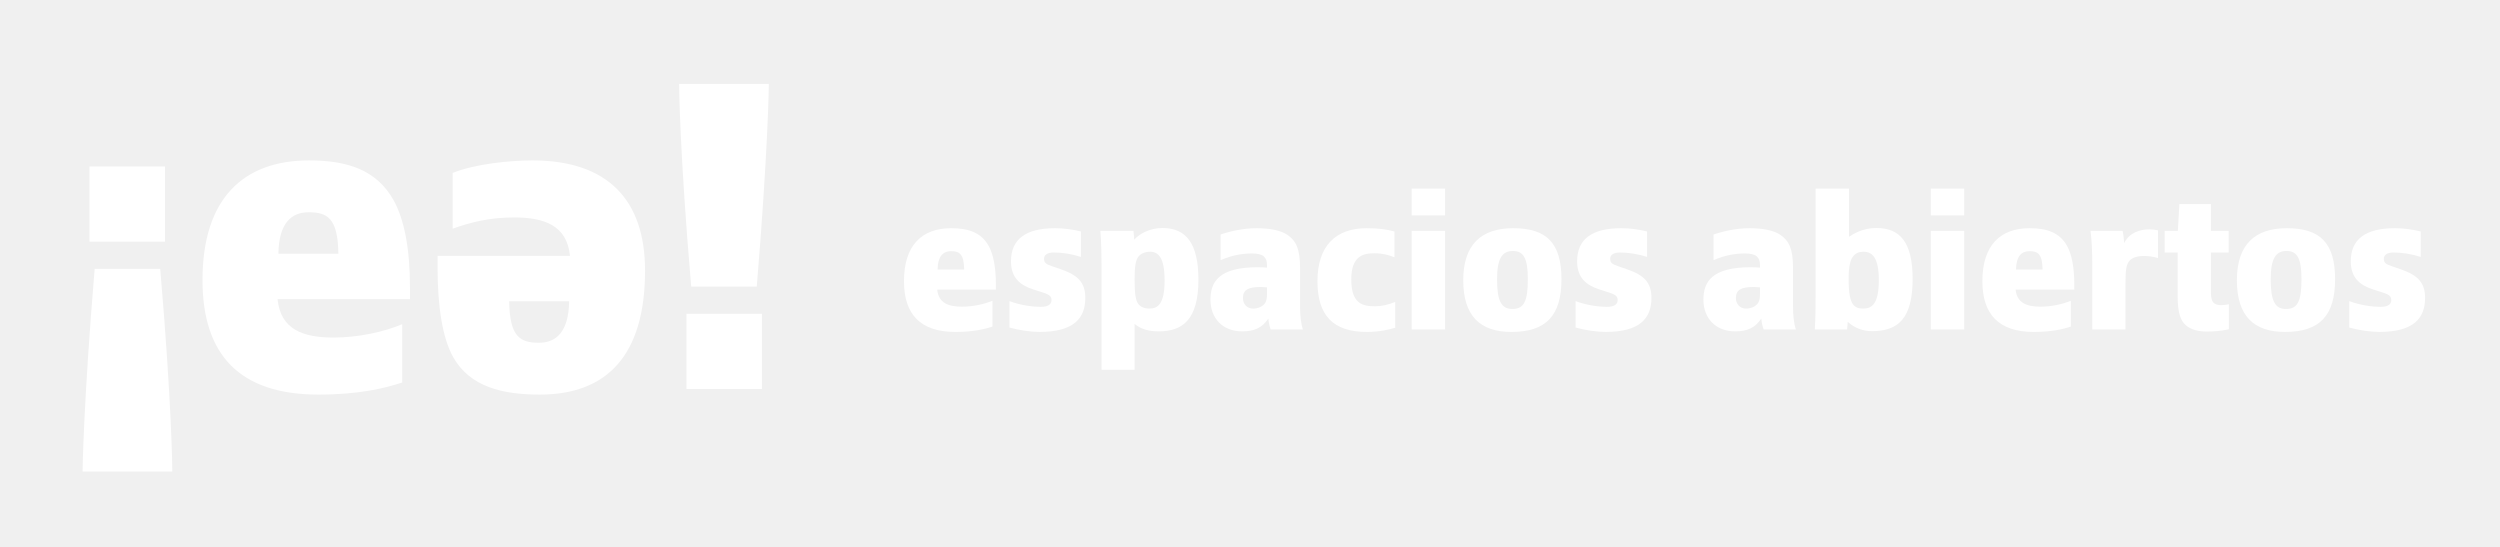
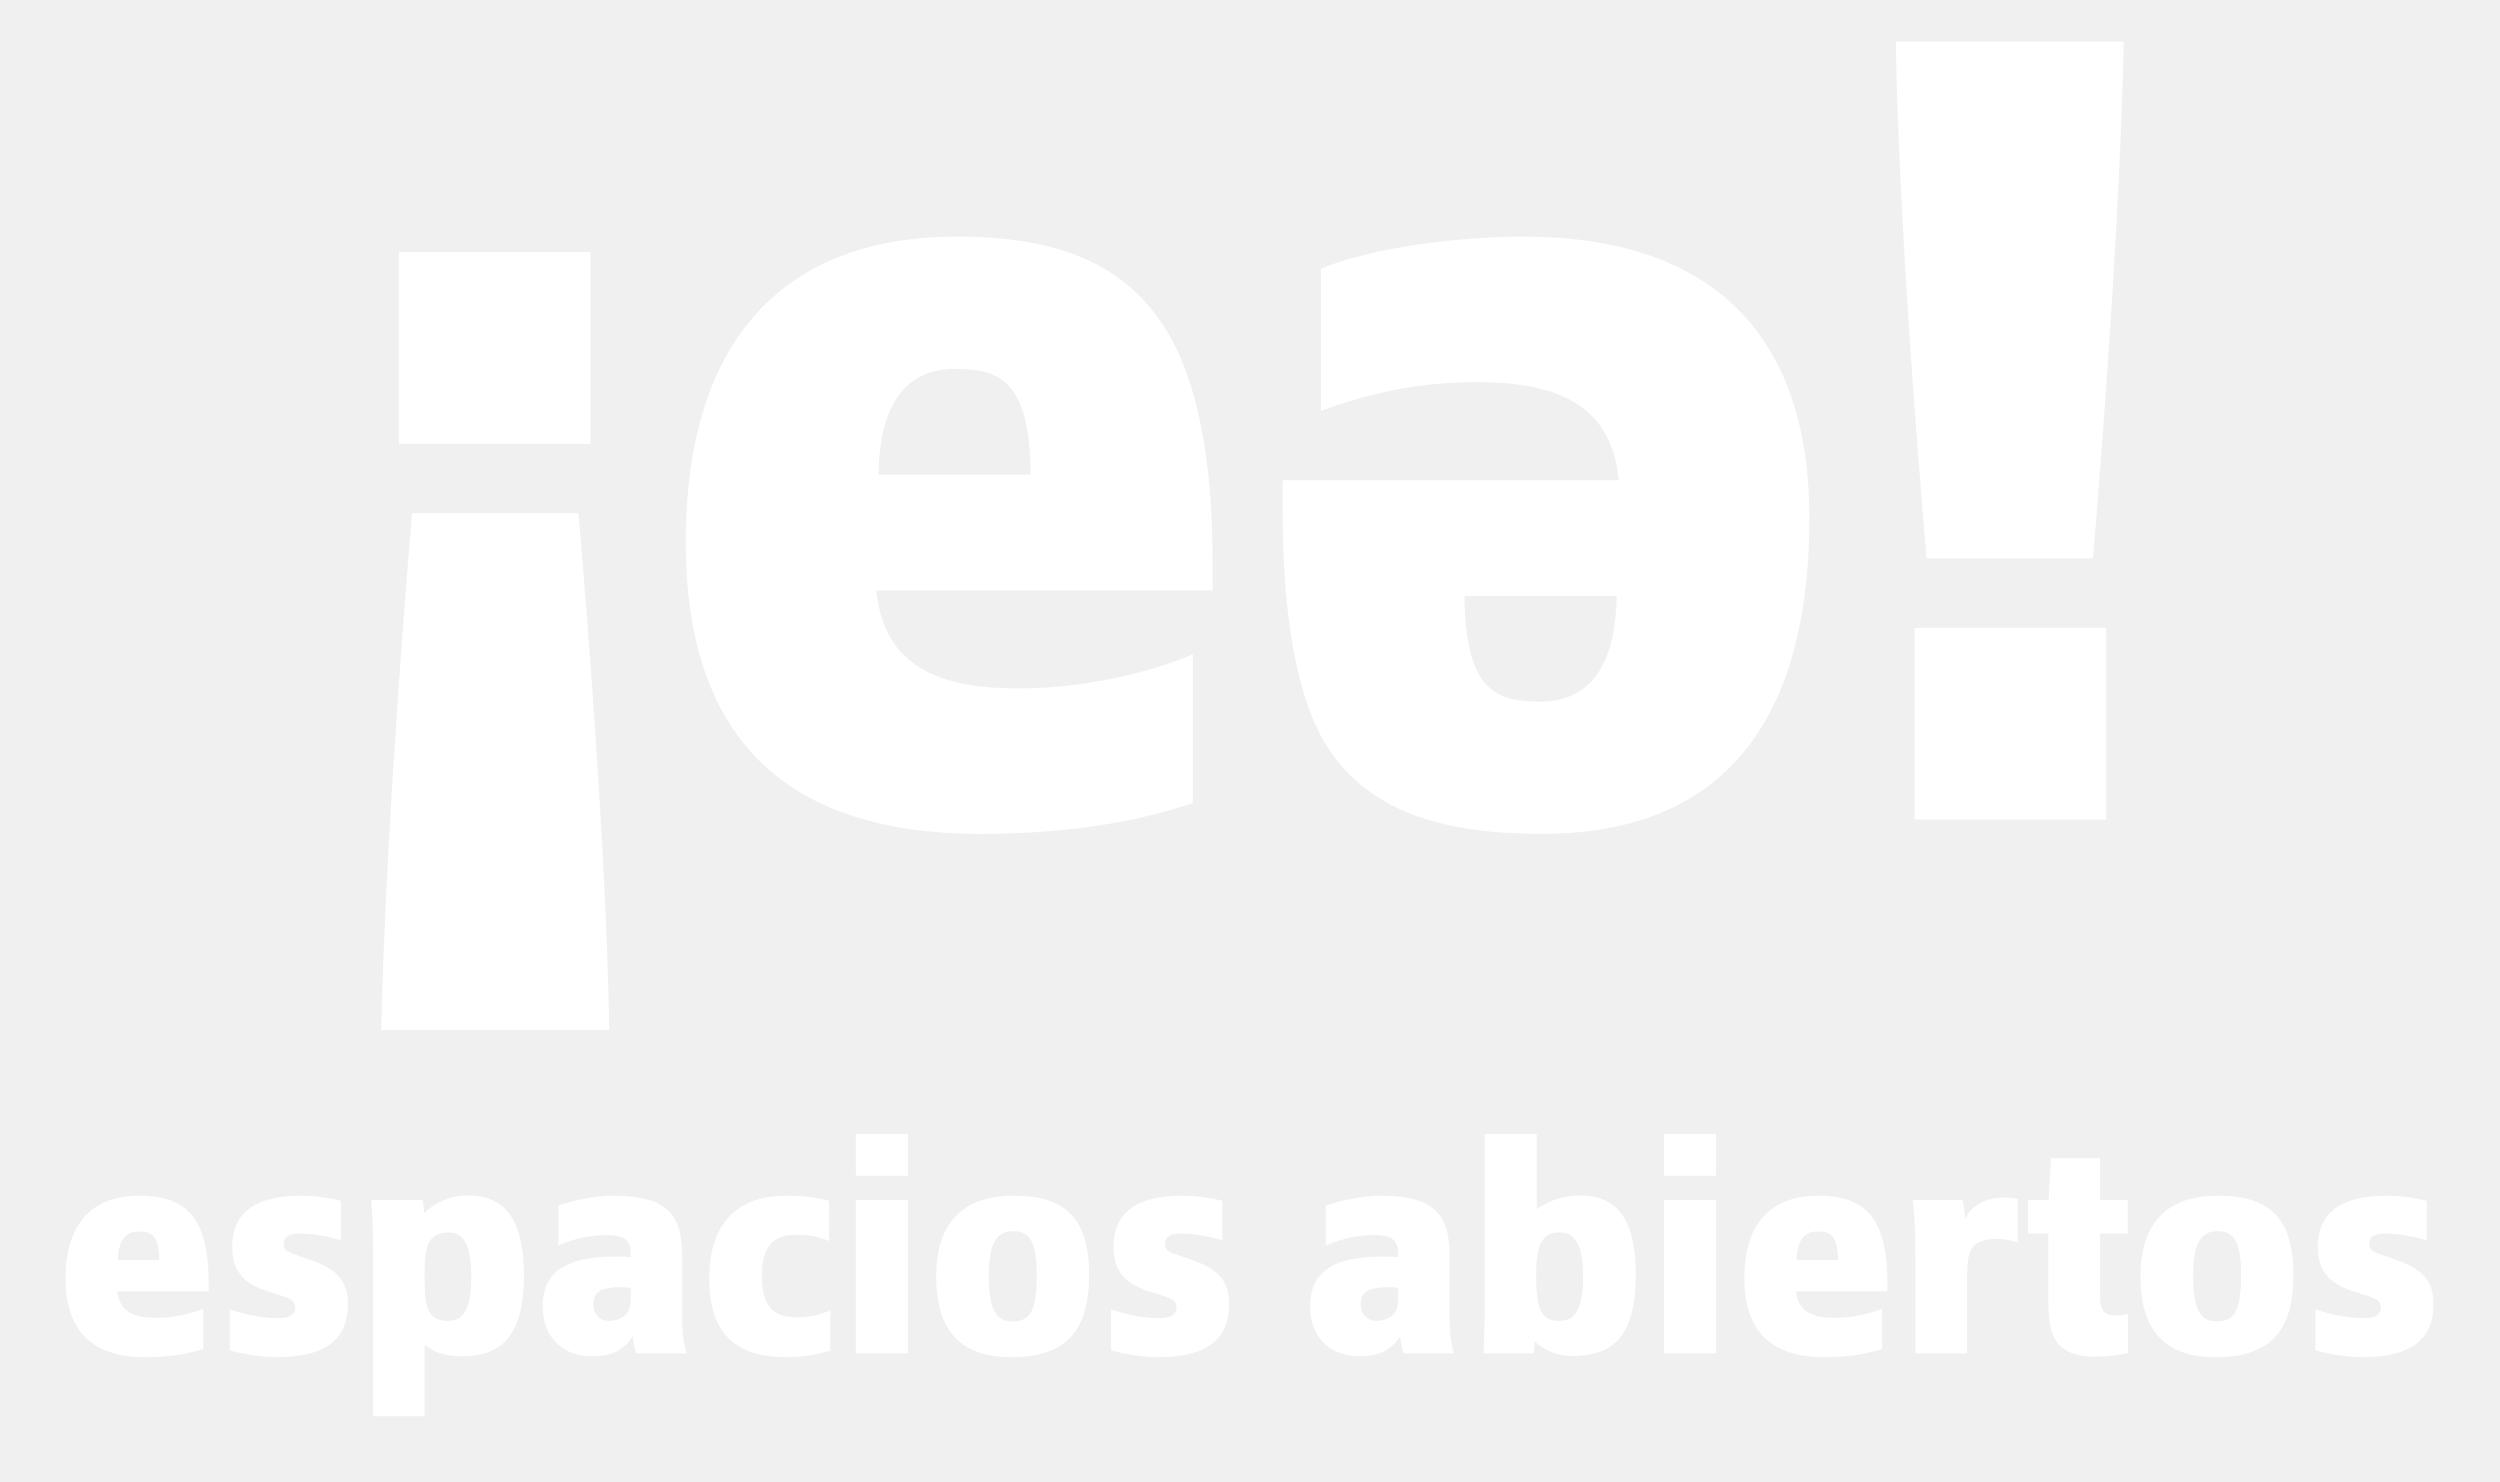
- <svg xmlns="http://www.w3.org/2000/svg" width="302px" height="66px" viewBox="0 0 302 66" version="1.1">
+ <svg xmlns="http://www.w3.org/2000/svg" width="194px" height="115px" viewBox="0 0 194 115" version="1.1">
  <defs />
  <g id="Page-1" stroke="none" stroke-width="1" fill="none" fill-rule="evenodd">
-     <g id="Artboard-2" fill="#FFFFFF">
-       <g id="espacios-abiertos" transform="translate(9, 10)">
-         <g id="Page-1">
-           <g id="Artboard">
-             <g id="ea-logo">
-               <path d="M40.524,26.132 L40.524,24.722 C40.524,20.077 39.847,16.528 38.544,14.179 C36.512,10.578 33.073,9.378 28.332,9.378 C20.359,9.378 15.462,14.023 15.462,23.835 C15.462,32.865 19.943,37.667 29.478,37.667 C34.376,37.667 37.554,36.884 39.586,36.205 L39.586,29.159 C37.398,30.099 34.219,30.777 31.301,30.777 C27.654,30.777 24.893,29.838 24.528,26.132 L40.524,26.132 L40.524,26.132 L40.524,26.132 Z M24.632,20.651 C24.684,16.894 26.247,15.641 28.28,15.641 C30.52,15.641 31.823,16.319 31.875,20.651 L24.632,20.651 L24.632,20.651 L24.632,20.651 Z M43.859,20.912 L43.859,22.322 C43.859,26.967 44.432,30.777 45.735,33.126 C47.767,36.727 51.675,37.667 56.208,37.667 C64.232,37.667 68.922,33.022 68.922,22.687 C68.922,14.179 64.441,9.378 55.322,9.378 C52.613,9.378 48.392,9.795 45.683,10.891 L45.683,17.624 C47.871,16.841 50.164,16.267 53.082,16.267 C56.729,16.267 59.491,17.207 59.856,20.912 L43.859,20.912 L43.859,20.912 L43.859,20.912 Z M59.751,26.393 C59.699,30.151 58.136,31.404 56.104,31.404 C53.863,31.404 52.561,30.725 52.509,26.393 L59.751,26.393 L59.751,26.393 L59.751,26.393 Z" id="Shape" />
-               <path d="M82.417,24.618 C83.772,8.334 83.876,0.4 83.876,0.139 L73.039,0.139 C73.039,0.4 73.09,8.229 74.497,24.618 L82.417,24.618 L82.417,24.618 L82.417,24.618 Z M83.043,36.988 L83.043,27.906 L73.924,27.906 L73.924,36.988 L83.043,36.988 L83.043,36.988 L83.043,36.988 Z M2.435,22.478 C1.08,38.763 0.976,46.696 0.976,46.957 L11.814,46.957 C11.814,46.696 11.762,38.867 10.355,22.478 L2.435,22.478 L2.435,22.478 L2.435,22.478 Z M1.81,10.108 L1.81,19.19 L10.929,19.19 L10.929,10.108 L1.81,10.108 L1.81,10.108 L1.81,10.108 Z" id="Shape" />
-               <g id="Group" transform="translate(100.1118, 12.7788)">
-                 <path d="M4.105,12.209 C4.267,13.852 5.49,14.267 7.106,14.267 C8.398,14.267 9.806,13.967 10.775,13.551 L10.775,16.672 C9.875,16.972 8.467,17.32 6.298,17.32 C2.074,17.32 0.089,15.192 0.089,11.192 C0.089,6.846 2.258,4.788 5.79,4.788 C7.89,4.788 9.414,5.32 10.314,6.915 C10.891,7.955 11.191,9.528 11.191,11.585 L11.191,12.209 L4.105,12.209 L4.105,12.209 L4.105,12.209 Z M7.359,9.782 C7.336,7.864 6.759,7.563 5.767,7.563 C4.866,7.563 4.174,8.118 4.151,9.782 L7.359,9.782 L7.359,9.782 L7.359,9.782 Z" id="Shape" />
-                 <path d="M16.592,14.29 C17.631,14.29 17.908,13.897 17.908,13.481 C17.908,13.065 17.723,12.834 16.938,12.58 L15.715,12.187 C14.123,11.678 13.015,10.776 13.015,8.788 C13.015,6.152 14.746,4.788 18.346,4.788 C19.431,4.788 20.516,4.95 21.462,5.181 L21.462,8.256 C20.285,7.886 19.2,7.724 18.162,7.724 C17.446,7.724 17.008,8.002 17.008,8.464 C17.008,8.973 17.239,9.134 18,9.389 L19.062,9.758 C21.07,10.452 21.993,11.331 21.993,13.204 C21.993,15.7 20.562,17.319 16.454,17.319 C15.438,17.319 13.961,17.111 12.83,16.787 L12.83,13.597 C14.192,14.106 15.669,14.29 16.592,14.29 L16.592,14.29 L16.592,14.29 Z" id="Shape" />
-                 <path d="M23.955,21.897 L23.955,9.458 C23.955,8.256 23.932,6.638 23.816,5.112 L27.809,5.112 C27.879,5.621 27.902,6.106 27.902,6.176 C28.548,5.436 29.817,4.765 31.318,4.765 C34.18,4.765 35.657,6.638 35.657,11.008 C35.657,15.84 33.742,17.25 30.856,17.25 C29.702,17.25 28.71,16.996 27.948,16.348 L27.948,21.897 L23.955,21.897 L23.955,21.897 L23.955,21.897 Z M28.433,13.99 C28.71,14.314 29.171,14.499 29.702,14.499 C30.741,14.499 31.572,13.99 31.572,11.1 C31.572,8.326 30.81,7.632 29.817,7.632 C29.217,7.632 28.709,7.864 28.456,8.163 C28.063,8.626 27.948,9.413 27.948,11.008 C27.948,12.811 28.086,13.574 28.433,13.99 L28.433,13.99 L28.433,13.99 Z" id="Shape" />
-                 <path d="M38.335,5.552 C39.466,5.159 41.082,4.788 42.697,4.788 C44.313,4.788 45.652,5.065 46.413,5.598 C47.406,6.291 47.936,7.193 47.936,9.598 L47.936,14.336 C47.936,15.192 48.029,16.325 48.282,17.019 L44.382,17.019 C44.244,16.626 44.128,16.094 44.105,15.701 C43.343,16.834 42.42,17.25 40.92,17.25 C38.589,17.25 37.112,15.655 37.112,13.435 C37.112,11.308 38.081,9.504 42.813,9.504 C43.182,9.504 43.644,9.528 43.943,9.551 L43.943,9.273 C43.943,8.741 43.828,8.442 43.551,8.187 C43.297,7.956 42.743,7.839 42.167,7.839 C41.082,7.839 39.812,8.002 38.335,8.649 L38.335,5.552 L38.335,5.552 L38.335,5.552 Z M43.944,11.932 C43.69,11.909 43.413,11.886 43.228,11.886 C41.705,11.886 41.035,12.209 41.035,13.227 C41.035,13.921 41.497,14.499 42.259,14.499 C42.836,14.499 43.413,14.267 43.713,13.828 C43.897,13.551 43.944,13.18 43.944,12.718 L43.944,11.932 L43.944,11.932 L43.944,11.932 Z" id="Shape" />
-                 <path d="M56.915,7.817 C55.53,7.817 54.122,8.163 54.122,10.984 C54.122,13.897 55.461,14.221 57.008,14.221 C57.792,14.221 58.6,14.037 59.431,13.689 L59.431,16.811 C58.67,17.041 57.492,17.32 56.015,17.32 C51.907,17.32 50.037,15.308 50.037,11.193 C50.037,6.915 52.253,4.789 55.969,4.789 C57.446,4.789 58.37,4.927 59.339,5.181 L59.339,8.303 C58.646,8.025 57.931,7.817 56.915,7.817 L56.915,7.817 L56.915,7.817 Z" id="Shape" />
-                 <path d="M61.417,3.24 L61.417,0.002 L65.455,0.002 L65.455,3.24 L61.417,3.24 L61.417,3.24 L61.417,3.24 Z M61.417,17.019 L61.417,5.112 L65.455,5.112 L65.455,17.019 L61.417,17.019 L61.417,17.019 L61.417,17.019 Z" id="Shape" />
-                 <path d="M73.465,17.32 C69.656,17.32 67.648,15.354 67.648,11.077 C67.648,6.753 69.841,4.788 73.672,4.788 C77.735,4.788 79.512,6.592 79.512,10.961 C79.512,15.308 77.688,17.32 73.465,17.32 L73.465,17.32 L73.465,17.32 Z M73.649,7.54 C72.357,7.54 71.733,8.418 71.733,10.984 C71.733,13.643 72.288,14.545 73.58,14.545 C74.988,14.545 75.45,13.62 75.45,10.938 C75.45,8.442 74.942,7.54 73.649,7.54 L73.649,7.54 L73.649,7.54 Z" id="Shape" />
-                 <path d="M84.982,14.29 C86.02,14.29 86.298,13.897 86.298,13.481 C86.298,13.065 86.113,12.834 85.328,12.58 L84.105,12.187 C82.512,11.678 81.405,10.776 81.405,8.788 C81.405,6.152 83.136,4.788 86.736,4.788 C87.821,4.788 88.906,4.95 89.852,5.181 L89.852,8.256 C88.675,7.886 87.59,7.724 86.552,7.724 C85.836,7.724 85.398,8.002 85.398,8.464 C85.398,8.973 85.628,9.134 86.39,9.389 L87.452,9.758 C89.46,10.452 90.383,11.331 90.383,13.204 C90.383,15.7 88.952,17.319 84.844,17.319 C83.828,17.319 82.351,17.111 81.22,16.787 L81.22,13.597 C82.582,14.106 84.059,14.29 84.982,14.29 L84.982,14.29 L84.982,14.29 Z" id="Shape" />
-                 <path d="M97.885,5.552 C99.016,5.159 100.631,4.788 102.247,4.788 C103.862,4.788 105.201,5.065 105.962,5.598 C106.956,6.291 107.486,7.193 107.486,9.598 L107.486,14.336 C107.486,15.192 107.578,16.325 107.832,17.019 L103.931,17.019 C103.793,16.626 103.678,16.094 103.654,15.701 C102.893,16.834 101.969,17.25 100.47,17.25 C98.138,17.25 96.661,15.655 96.661,13.435 C96.661,11.308 97.63,9.504 102.362,9.504 C102.731,9.504 103.193,9.528 103.493,9.551 L103.493,9.273 C103.493,8.741 103.377,8.442 103.101,8.187 C102.847,7.956 102.292,7.839 101.716,7.839 C100.631,7.839 99.361,8.002 97.884,8.649 L97.884,5.552 L97.885,5.552 L97.885,5.552 Z M103.494,11.932 C103.239,11.909 102.962,11.886 102.778,11.886 C101.255,11.886 100.585,12.209 100.585,13.227 C100.585,13.921 101.047,14.499 101.808,14.499 C102.385,14.499 102.962,14.267 103.262,13.828 C103.447,13.551 103.494,13.18 103.494,12.718 L103.494,11.932 L103.494,11.932 L103.494,11.932 Z" id="Shape" />
-                 <path d="M110.118,17.019 C110.211,15.423 110.211,14.244 110.211,12.881 L110.211,0.002 L114.249,0.002 L114.249,5.828 C115.289,5.112 116.396,4.765 117.573,4.765 C120.389,4.765 121.935,6.476 121.935,10.915 C121.935,15.747 120.135,17.226 117.02,17.226 C115.957,17.226 114.919,16.857 114.088,16.093 C114.088,16.163 114.065,16.626 114.019,17.019 L110.118,17.019 L110.118,17.019 L110.118,17.019 Z M114.734,13.99 C115.011,14.361 115.427,14.499 115.934,14.499 C116.88,14.499 117.85,14.129 117.85,11.077 C117.85,8.303 117.042,7.632 116.004,7.632 C115.449,7.632 115.08,7.794 114.78,8.141 C114.434,8.534 114.203,9.319 114.203,10.915 C114.203,12.649 114.388,13.528 114.734,13.99 L114.734,13.99 L114.734,13.99 Z" id="Shape" />
-                 <path d="M124.129,3.24 L124.129,0.002 L128.167,0.002 L128.167,3.24 L124.129,3.24 L124.129,3.24 L124.129,3.24 Z M124.129,17.019 L124.129,5.112 L128.167,5.112 L128.167,17.019 L124.129,17.019 L124.129,17.019 L124.129,17.019 Z" id="Shape" />
-                 <path d="M134.377,12.209 C134.538,13.852 135.761,14.267 137.377,14.267 C138.669,14.267 140.077,13.967 141.046,13.551 L141.046,16.672 C140.146,16.972 138.739,17.32 136.57,17.32 C132.345,17.32 130.36,15.192 130.36,11.192 C130.36,6.846 132.53,4.788 136.062,4.788 C138.162,4.788 139.685,5.32 140.585,6.915 C141.162,7.955 141.463,9.528 141.463,11.585 L141.463,12.209 L134.377,12.209 L134.377,12.209 L134.377,12.209 Z M137.631,9.782 C137.608,7.864 137.031,7.563 136.039,7.563 C135.138,7.563 134.446,8.118 134.422,9.782 L137.631,9.782 L137.631,9.782 L137.631,9.782 Z" id="Shape" />
-                 <path d="M143.633,17.019 L143.633,8.996 C143.633,7.886 143.586,6.337 143.424,5.112 L147.302,5.112 C147.394,5.552 147.487,6.407 147.487,6.592 C148.109,5.32 149.402,4.927 150.51,4.927 C150.81,4.927 151.133,4.95 151.572,5.043 L151.572,8.395 C150.972,8.21 150.371,8.141 149.841,8.141 C149.194,8.141 148.479,8.303 148.133,8.719 C147.74,9.204 147.648,9.759 147.648,11.401 L147.648,17.019 L143.633,17.019 L143.633,17.019 L143.633,17.019 Z" id="Shape" />
-                 <path d="M157.458,17.273 C156.442,17.273 155.634,17.041 155.08,16.626 C154.364,16.093 153.949,15.192 153.949,12.996 L153.949,7.724 L152.38,7.724 L152.38,5.112 L153.972,5.112 C153.972,5.112 153.972,5.089 154.157,1.875 L157.966,1.875 L157.966,5.112 L160.111,5.112 L160.111,7.724 L157.966,7.724 L157.966,12.557 C157.966,13.134 158.057,13.481 158.219,13.712 C158.404,13.967 158.75,14.082 159.166,14.082 C159.443,14.082 159.766,14.059 160.135,13.967 L160.135,16.996 C159.211,17.204 158.38,17.273 157.458,17.273 L157.458,17.273 L157.458,17.273 Z" id="Shape" />
-                 <path d="M166.921,17.32 C163.113,17.32 161.104,15.354 161.104,11.077 C161.104,6.753 163.297,4.788 167.129,4.788 C171.191,4.788 172.968,6.592 172.968,10.961 C172.968,15.308 171.144,17.32 166.921,17.32 L166.921,17.32 L166.921,17.32 Z M167.105,7.54 C165.813,7.54 165.19,8.418 165.19,10.984 C165.19,13.643 165.744,14.545 167.036,14.545 C168.444,14.545 168.906,13.62 168.906,10.938 C168.905,8.442 168.398,7.54 167.105,7.54 L167.105,7.54 L167.105,7.54 Z" id="Shape" />
-                 <path d="M178.439,14.29 C179.477,14.29 179.754,13.897 179.754,13.481 C179.754,13.065 179.569,12.834 178.785,12.58 L177.562,12.187 C175.969,11.678 174.861,10.776 174.861,8.788 C174.861,6.152 176.592,4.788 180.193,4.788 C181.277,4.788 182.362,4.95 183.309,5.181 L183.309,8.256 C182.132,7.886 181.047,7.724 180.008,7.724 C179.292,7.724 178.854,8.002 178.854,8.464 C178.854,8.973 179.085,9.134 179.847,9.389 L180.908,9.758 C182.916,10.452 183.839,11.331 183.839,13.204 C183.839,15.7 182.409,17.319 178.3,17.319 C177.285,17.319 175.807,17.111 174.677,16.787 L174.677,13.597 C176.038,14.106 177.515,14.29 178.439,14.29 L178.439,14.29 L178.439,14.29 Z" id="Shape" />
-               </g>
-             </g>
-           </g>
-         </g>
+     <g id="Artboard" fill="#FFFFFF">
+       <g id="Group-2" transform="translate(29, 3)">
+         <path d="M65.093,42.812 L65.093,40.503 C65.093,32.892 63.989,27.078 61.864,23.23 C58.55,17.33 52.941,15.363 45.208,15.363 C32.205,15.363 24.217,22.974 24.217,39.05 C24.217,53.843 31.525,61.709 47.077,61.709 C55.065,61.709 60.249,60.427 63.563,59.315 L63.563,47.772 C59.994,49.311 54.81,50.422 50.051,50.422 C44.102,50.422 39.599,48.883 39.004,42.812 L65.093,42.812 L65.093,42.812 L65.093,42.812 L65.093,42.812 Z M39.174,33.833 C39.259,27.677 41.808,25.624 45.123,25.624 C48.777,25.624 50.901,26.736 50.986,33.833 L39.174,33.833 L39.174,33.833 L39.174,33.833 L39.174,33.833 Z M70.532,34.261 L70.532,36.569 C70.532,44.18 71.467,50.422 73.591,54.27 C76.906,60.17 83.279,61.709 90.673,61.709 C103.76,61.709 111.409,54.099 111.409,37.168 C111.409,23.23 104.1,15.363 89.228,15.363 C84.81,15.363 77.926,16.048 73.507,17.843 L73.507,28.874 C77.076,27.591 80.815,26.651 85.574,26.651 C91.523,26.651 96.027,28.19 96.622,34.261 L70.532,34.261 L70.532,34.261 L70.532,34.261 L70.532,34.261 Z M96.452,43.239 C96.367,49.396 93.817,51.448 90.503,51.448 C86.849,51.448 84.724,50.336 84.639,43.239 L96.452,43.239 L96.452,43.239 L96.452,43.239 L96.452,43.239 Z" id="Shape" />
+         <path d="M133.419,40.332 C135.629,13.653 135.798,0.656 135.798,0.228 L118.122,0.228 C118.122,0.655 118.207,13.482 120.502,40.332 L133.419,40.332 L133.419,40.332 L133.419,40.332 L133.419,40.332 Z M134.439,60.598 L134.439,45.718 L119.566,45.718 L119.566,60.598 L134.439,60.598 L134.439,60.598 L134.439,60.598 L134.439,60.598 Z M2.972,36.826 C0.762,63.505 0.592,76.501 0.592,76.93 L18.269,76.93 C18.269,76.501 18.184,63.676 15.889,36.826 L2.972,36.826 L2.972,36.826 L2.972,36.826 L2.972,36.826 Z M1.952,16.56 L1.952,31.439 L16.824,31.439 L16.824,16.56 L1.952,16.56 L1.952,16.56 L1.952,16.56 L1.952,16.56 Z" id="Shape" />
+       </g>
+       <g id="Group" transform="translate(5, 88)">
+         <path d="M4.105,12.209 C4.267,13.852 5.49,14.267 7.106,14.267 C8.398,14.267 9.806,13.967 10.775,13.551 L10.775,16.672 C9.875,16.972 8.467,17.32 6.298,17.32 C2.074,17.32 0.089,15.192 0.089,11.192 C0.089,6.846 2.258,4.788 5.79,4.788 C7.89,4.788 9.414,5.32 10.314,6.915 C10.891,7.955 11.191,9.528 11.191,11.585 L11.191,12.209 L4.105,12.209 L4.105,12.209 L4.105,12.209 L4.105,12.209 Z M7.359,9.782 C7.336,7.864 6.759,7.563 5.767,7.563 C4.866,7.563 4.174,8.118 4.151,9.782 L7.359,9.782 L7.359,9.782 L7.359,9.782 L7.359,9.782 Z" id="Shape" />
+         <path d="M16.592,14.29 C17.631,14.29 17.908,13.897 17.908,13.481 C17.908,13.065 17.723,12.834 16.938,12.58 L15.715,12.187 C14.123,11.678 13.015,10.776 13.015,8.788 C13.015,6.152 14.746,4.788 18.346,4.788 C19.431,4.788 20.516,4.95 21.462,5.181 L21.462,8.256 C20.285,7.886 19.2,7.724 18.162,7.724 C17.446,7.724 17.008,8.002 17.008,8.464 C17.008,8.973 17.239,9.134 18,9.389 L19.062,9.758 C21.07,10.452 21.993,11.331 21.993,13.204 C21.993,15.7 20.562,17.319 16.454,17.319 C15.438,17.319 13.961,17.111 12.83,16.787 L12.83,13.597 C14.192,14.106 15.669,14.29 16.592,14.29 L16.592,14.29 L16.592,14.29 L16.592,14.29 Z" id="Shape" />
+         <path d="M23.955,21.897 L23.955,9.458 C23.955,8.256 23.932,6.638 23.816,5.112 L27.809,5.112 C27.879,5.621 27.902,6.106 27.902,6.176 C28.548,5.436 29.817,4.765 31.318,4.765 C34.18,4.765 35.657,6.638 35.657,11.008 C35.657,15.84 33.742,17.25 30.856,17.25 C29.702,17.25 28.71,16.996 27.948,16.348 L27.948,21.897 L23.955,21.897 L23.955,21.897 L23.955,21.897 L23.955,21.897 Z M28.433,13.99 C28.71,14.314 29.171,14.499 29.702,14.499 C30.741,14.499 31.572,13.99 31.572,11.1 C31.572,8.326 30.81,7.632 29.817,7.632 C29.217,7.632 28.709,7.864 28.456,8.163 C28.063,8.626 27.948,9.413 27.948,11.008 C27.948,12.811 28.086,13.574 28.433,13.99 L28.433,13.99 L28.433,13.99 L28.433,13.99 Z" id="Shape" />
+         <path d="M38.335,5.552 C39.466,5.159 41.082,4.788 42.697,4.788 C44.313,4.788 45.652,5.065 46.413,5.598 C47.406,6.291 47.936,7.193 47.936,9.598 L47.936,14.336 C47.936,15.192 48.029,16.325 48.282,17.019 L44.382,17.019 C44.244,16.626 44.128,16.094 44.105,15.701 C43.343,16.834 42.42,17.25 40.92,17.25 C38.589,17.25 37.112,15.655 37.112,13.435 C37.112,11.308 38.081,9.504 42.813,9.504 C43.182,9.504 43.644,9.528 43.943,9.551 L43.943,9.273 C43.943,8.741 43.828,8.442 43.551,8.187 C43.297,7.956 42.743,7.839 42.167,7.839 C41.082,7.839 39.812,8.002 38.335,8.649 L38.335,5.552 L38.335,5.552 L38.335,5.552 L38.335,5.552 Z M43.944,11.932 C43.69,11.909 43.413,11.886 43.228,11.886 C41.705,11.886 41.035,12.209 41.035,13.227 C41.035,13.921 41.497,14.499 42.259,14.499 C42.836,14.499 43.413,14.267 43.713,13.828 C43.897,13.551 43.944,13.18 43.944,12.718 L43.944,11.932 L43.944,11.932 L43.944,11.932 L43.944,11.932 Z" id="Shape" />
+         <path d="M56.915,7.817 C55.53,7.817 54.122,8.163 54.122,10.984 C54.122,13.897 55.461,14.221 57.008,14.221 C57.792,14.221 58.6,14.037 59.431,13.689 L59.431,16.811 C58.67,17.041 57.492,17.32 56.015,17.32 C51.907,17.32 50.037,15.308 50.037,11.193 C50.037,6.915 52.253,4.789 55.969,4.789 C57.446,4.789 58.37,4.927 59.339,5.181 L59.339,8.303 C58.646,8.025 57.931,7.817 56.915,7.817 L56.915,7.817 L56.915,7.817 L56.915,7.817 Z" id="Shape" />
+         <path d="M61.417,3.24 L61.417,0.002 L65.455,0.002 L65.455,3.24 L61.417,3.24 L61.417,3.24 L61.417,3.24 L61.417,3.24 Z M61.417,17.019 L61.417,5.112 L65.455,5.112 L65.455,17.019 L61.417,17.019 L61.417,17.019 L61.417,17.019 L61.417,17.019 Z" id="Shape" />
+         <path d="M73.465,17.32 C69.656,17.32 67.648,15.354 67.648,11.077 C67.648,6.753 69.841,4.788 73.672,4.788 C77.735,4.788 79.512,6.592 79.512,10.961 C79.512,15.308 77.688,17.32 73.465,17.32 L73.465,17.32 L73.465,17.32 L73.465,17.32 Z M73.649,7.54 C72.357,7.54 71.733,8.418 71.733,10.984 C71.733,13.643 72.288,14.545 73.58,14.545 C74.988,14.545 75.45,13.62 75.45,10.938 C75.45,8.442 74.942,7.54 73.649,7.54 L73.649,7.54 L73.649,7.54 L73.649,7.54 Z" id="Shape" />
+         <path d="M84.982,14.29 C86.02,14.29 86.298,13.897 86.298,13.481 C86.298,13.065 86.113,12.834 85.328,12.58 L84.105,12.187 C82.512,11.678 81.405,10.776 81.405,8.788 C81.405,6.152 83.136,4.788 86.736,4.788 C87.821,4.788 88.906,4.95 89.852,5.181 L89.852,8.256 C88.675,7.886 87.59,7.724 86.552,7.724 C85.836,7.724 85.398,8.002 85.398,8.464 C85.398,8.973 85.628,9.134 86.39,9.389 L87.452,9.758 C89.46,10.452 90.383,11.331 90.383,13.204 C90.383,15.7 88.952,17.319 84.844,17.319 C83.828,17.319 82.351,17.111 81.22,16.787 L81.22,13.597 C82.582,14.106 84.059,14.29 84.982,14.29 L84.982,14.29 L84.982,14.29 L84.982,14.29 Z" id="Shape" />
+         <path d="M97.885,5.552 C99.016,5.159 100.631,4.788 102.247,4.788 C103.862,4.788 105.201,5.065 105.962,5.598 C106.956,6.291 107.486,7.193 107.486,9.598 L107.486,14.336 C107.486,15.192 107.578,16.325 107.832,17.019 L103.931,17.019 C103.793,16.626 103.678,16.094 103.654,15.701 C102.893,16.834 101.969,17.25 100.47,17.25 C98.138,17.25 96.661,15.655 96.661,13.435 C96.661,11.308 97.63,9.504 102.362,9.504 C102.731,9.504 103.193,9.528 103.493,9.551 L103.493,9.273 C103.493,8.741 103.377,8.442 103.101,8.187 C102.847,7.956 102.292,7.839 101.716,7.839 C100.631,7.839 99.361,8.002 97.884,8.649 L97.884,5.552 L97.885,5.552 L97.885,5.552 L97.885,5.552 Z M103.494,11.932 C103.239,11.909 102.962,11.886 102.778,11.886 C101.255,11.886 100.585,12.209 100.585,13.227 C100.585,13.921 101.047,14.499 101.808,14.499 C102.385,14.499 102.962,14.267 103.262,13.828 C103.447,13.551 103.494,13.18 103.494,12.718 L103.494,11.932 L103.494,11.932 L103.494,11.932 L103.494,11.932 Z" id="Shape" />
+         <path d="M110.118,17.019 C110.211,15.423 110.211,14.244 110.211,12.881 L110.211,0.002 L114.249,0.002 L114.249,5.828 C115.289,5.112 116.396,4.765 117.573,4.765 C120.389,4.765 121.935,6.476 121.935,10.915 C121.935,15.747 120.135,17.226 117.02,17.226 C115.957,17.226 114.919,16.857 114.088,16.093 C114.088,16.163 114.065,16.626 114.019,17.019 L110.118,17.019 L110.118,17.019 L110.118,17.019 L110.118,17.019 Z M114.734,13.99 C115.011,14.361 115.427,14.499 115.934,14.499 C116.88,14.499 117.85,14.129 117.85,11.077 C117.85,8.303 117.042,7.632 116.004,7.632 C115.449,7.632 115.08,7.794 114.78,8.141 C114.434,8.534 114.203,9.319 114.203,10.915 C114.203,12.649 114.388,13.528 114.734,13.99 L114.734,13.99 L114.734,13.99 L114.734,13.99 Z" id="Shape" />
+         <path d="M124.129,3.24 L124.129,0.002 L128.167,0.002 L128.167,3.24 L124.129,3.24 L124.129,3.24 L124.129,3.24 L124.129,3.24 Z M124.129,17.019 L124.129,5.112 L128.167,5.112 L128.167,17.019 L124.129,17.019 L124.129,17.019 L124.129,17.019 L124.129,17.019 Z" id="Shape" />
+         <path d="M134.377,12.209 C134.538,13.852 135.761,14.267 137.377,14.267 C138.669,14.267 140.077,13.967 141.046,13.551 L141.046,16.672 C140.146,16.972 138.739,17.32 136.57,17.32 C132.345,17.32 130.36,15.192 130.36,11.192 C130.36,6.846 132.53,4.788 136.062,4.788 C138.162,4.788 139.685,5.32 140.585,6.915 C141.162,7.955 141.463,9.528 141.463,11.585 L141.463,12.209 L134.377,12.209 L134.377,12.209 L134.377,12.209 L134.377,12.209 Z M137.631,9.782 C137.608,7.864 137.031,7.563 136.039,7.563 C135.138,7.563 134.446,8.118 134.422,9.782 L137.631,9.782 L137.631,9.782 L137.631,9.782 L137.631,9.782 Z" id="Shape" />
+         <path d="M143.633,17.019 L143.633,8.996 C143.633,7.886 143.586,6.337 143.424,5.112 L147.302,5.112 C147.394,5.552 147.487,6.407 147.487,6.592 C148.109,5.32 149.402,4.927 150.51,4.927 C150.81,4.927 151.133,4.95 151.572,5.043 L151.572,8.395 C150.972,8.21 150.371,8.141 149.841,8.141 C149.194,8.141 148.479,8.303 148.133,8.719 C147.74,9.204 147.648,9.759 147.648,11.401 L147.648,17.019 L143.633,17.019 L143.633,17.019 L143.633,17.019 L143.633,17.019 Z" id="Shape" />
+         <path d="M157.458,17.273 C156.442,17.273 155.634,17.041 155.08,16.626 C154.364,16.093 153.949,15.192 153.949,12.996 L153.949,7.724 L152.38,7.724 L152.38,5.112 L153.972,5.112 C153.972,5.112 153.972,5.089 154.157,1.875 L157.966,1.875 L157.966,5.112 L160.111,5.112 L160.111,7.724 L157.966,7.724 L157.966,12.557 C157.966,13.134 158.057,13.481 158.219,13.712 C158.404,13.967 158.75,14.082 159.166,14.082 C159.443,14.082 159.766,14.059 160.135,13.967 L160.135,16.996 C159.211,17.204 158.38,17.273 157.458,17.273 L157.458,17.273 L157.458,17.273 L157.458,17.273 Z" id="Shape" />
+         <path d="M166.921,17.32 C163.113,17.32 161.104,15.354 161.104,11.077 C161.104,6.753 163.297,4.788 167.129,4.788 C171.191,4.788 172.968,6.592 172.968,10.961 C172.968,15.308 171.144,17.32 166.921,17.32 L166.921,17.32 L166.921,17.32 L166.921,17.32 Z M167.105,7.54 C165.813,7.54 165.19,8.418 165.19,10.984 C165.19,13.643 165.744,14.545 167.036,14.545 C168.444,14.545 168.906,13.62 168.906,10.938 C168.905,8.442 168.398,7.54 167.105,7.54 L167.105,7.54 L167.105,7.54 L167.105,7.54 Z" id="Shape" />
+         <path d="M178.439,14.29 C179.477,14.29 179.754,13.897 179.754,13.481 C179.754,13.065 179.569,12.834 178.785,12.58 L177.562,12.187 C175.969,11.678 174.861,10.776 174.861,8.788 C174.861,6.152 176.592,4.788 180.193,4.788 C181.277,4.788 182.362,4.95 183.309,5.181 L183.309,8.256 C182.132,7.886 181.047,7.724 180.008,7.724 C179.292,7.724 178.854,8.002 178.854,8.464 C178.854,8.973 179.085,9.134 179.847,9.389 L180.908,9.758 C182.916,10.452 183.839,11.331 183.839,13.204 C183.839,15.7 182.409,17.319 178.3,17.319 C177.285,17.319 175.807,17.111 174.677,16.787 L174.677,13.597 C176.038,14.106 177.515,14.29 178.439,14.29 L178.439,14.29 L178.439,14.29 L178.439,14.29 Z" id="Shape" />
      </g>
    </g>
  </g>
</svg>
